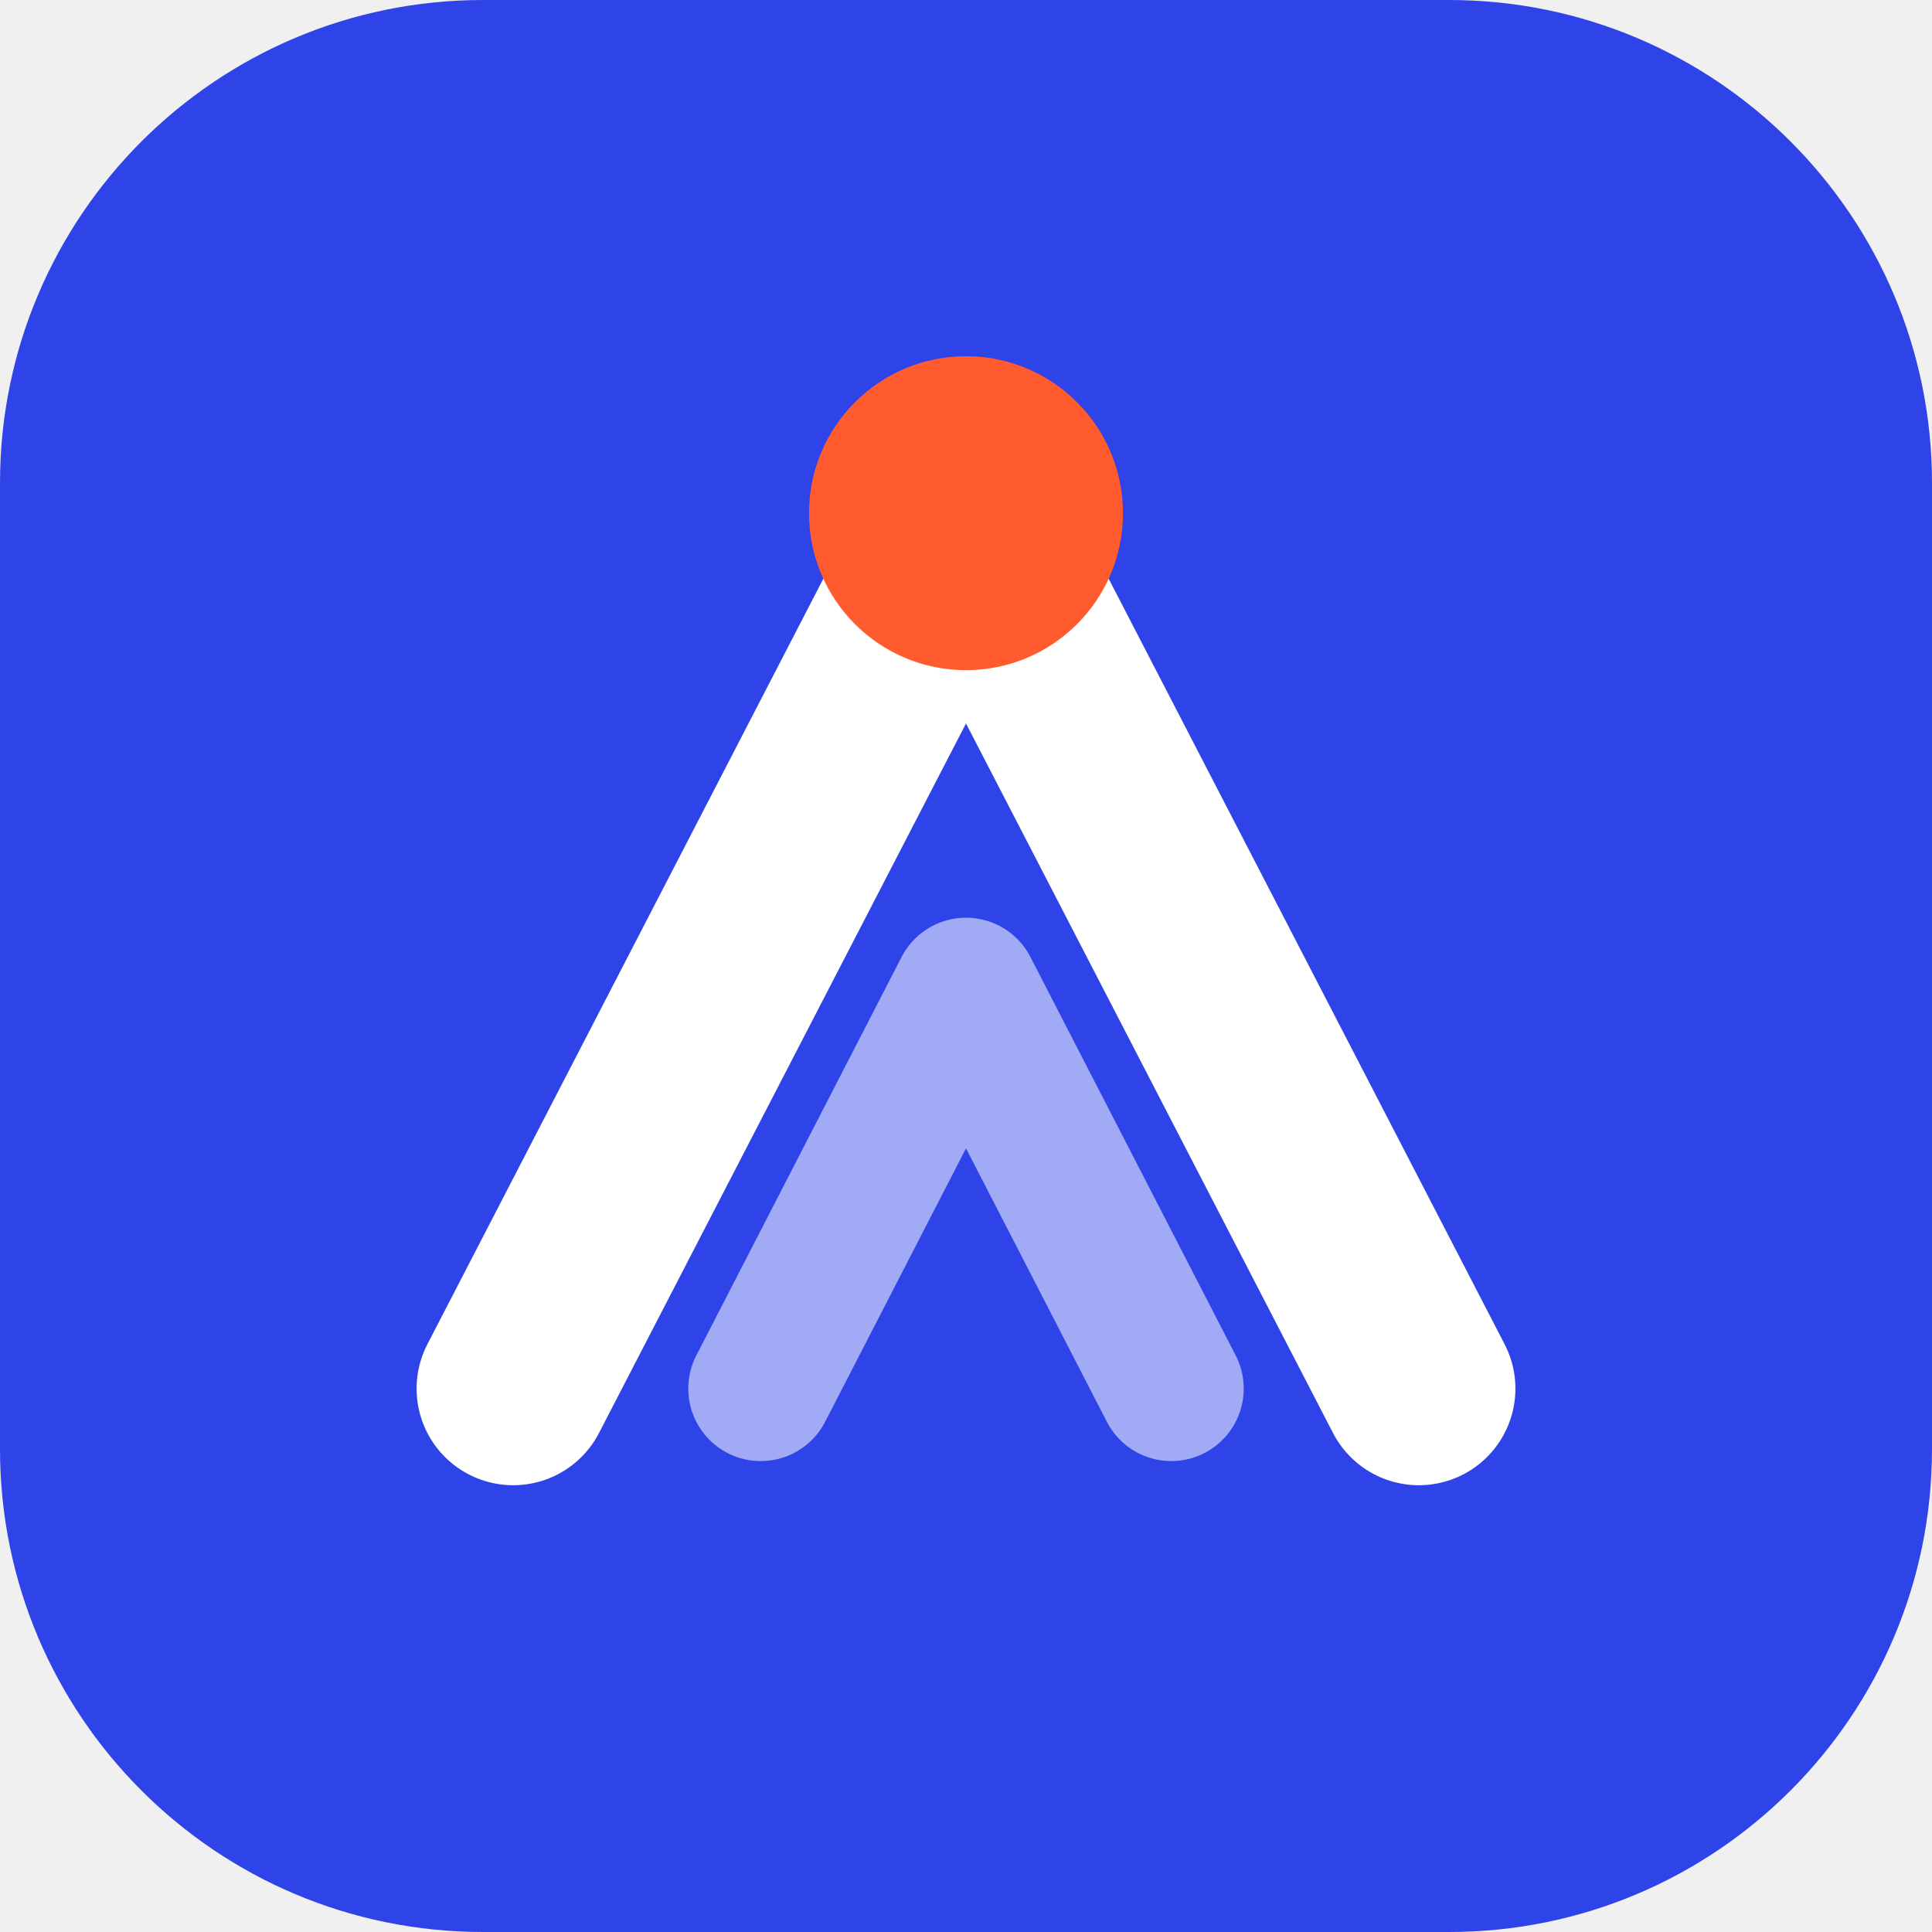
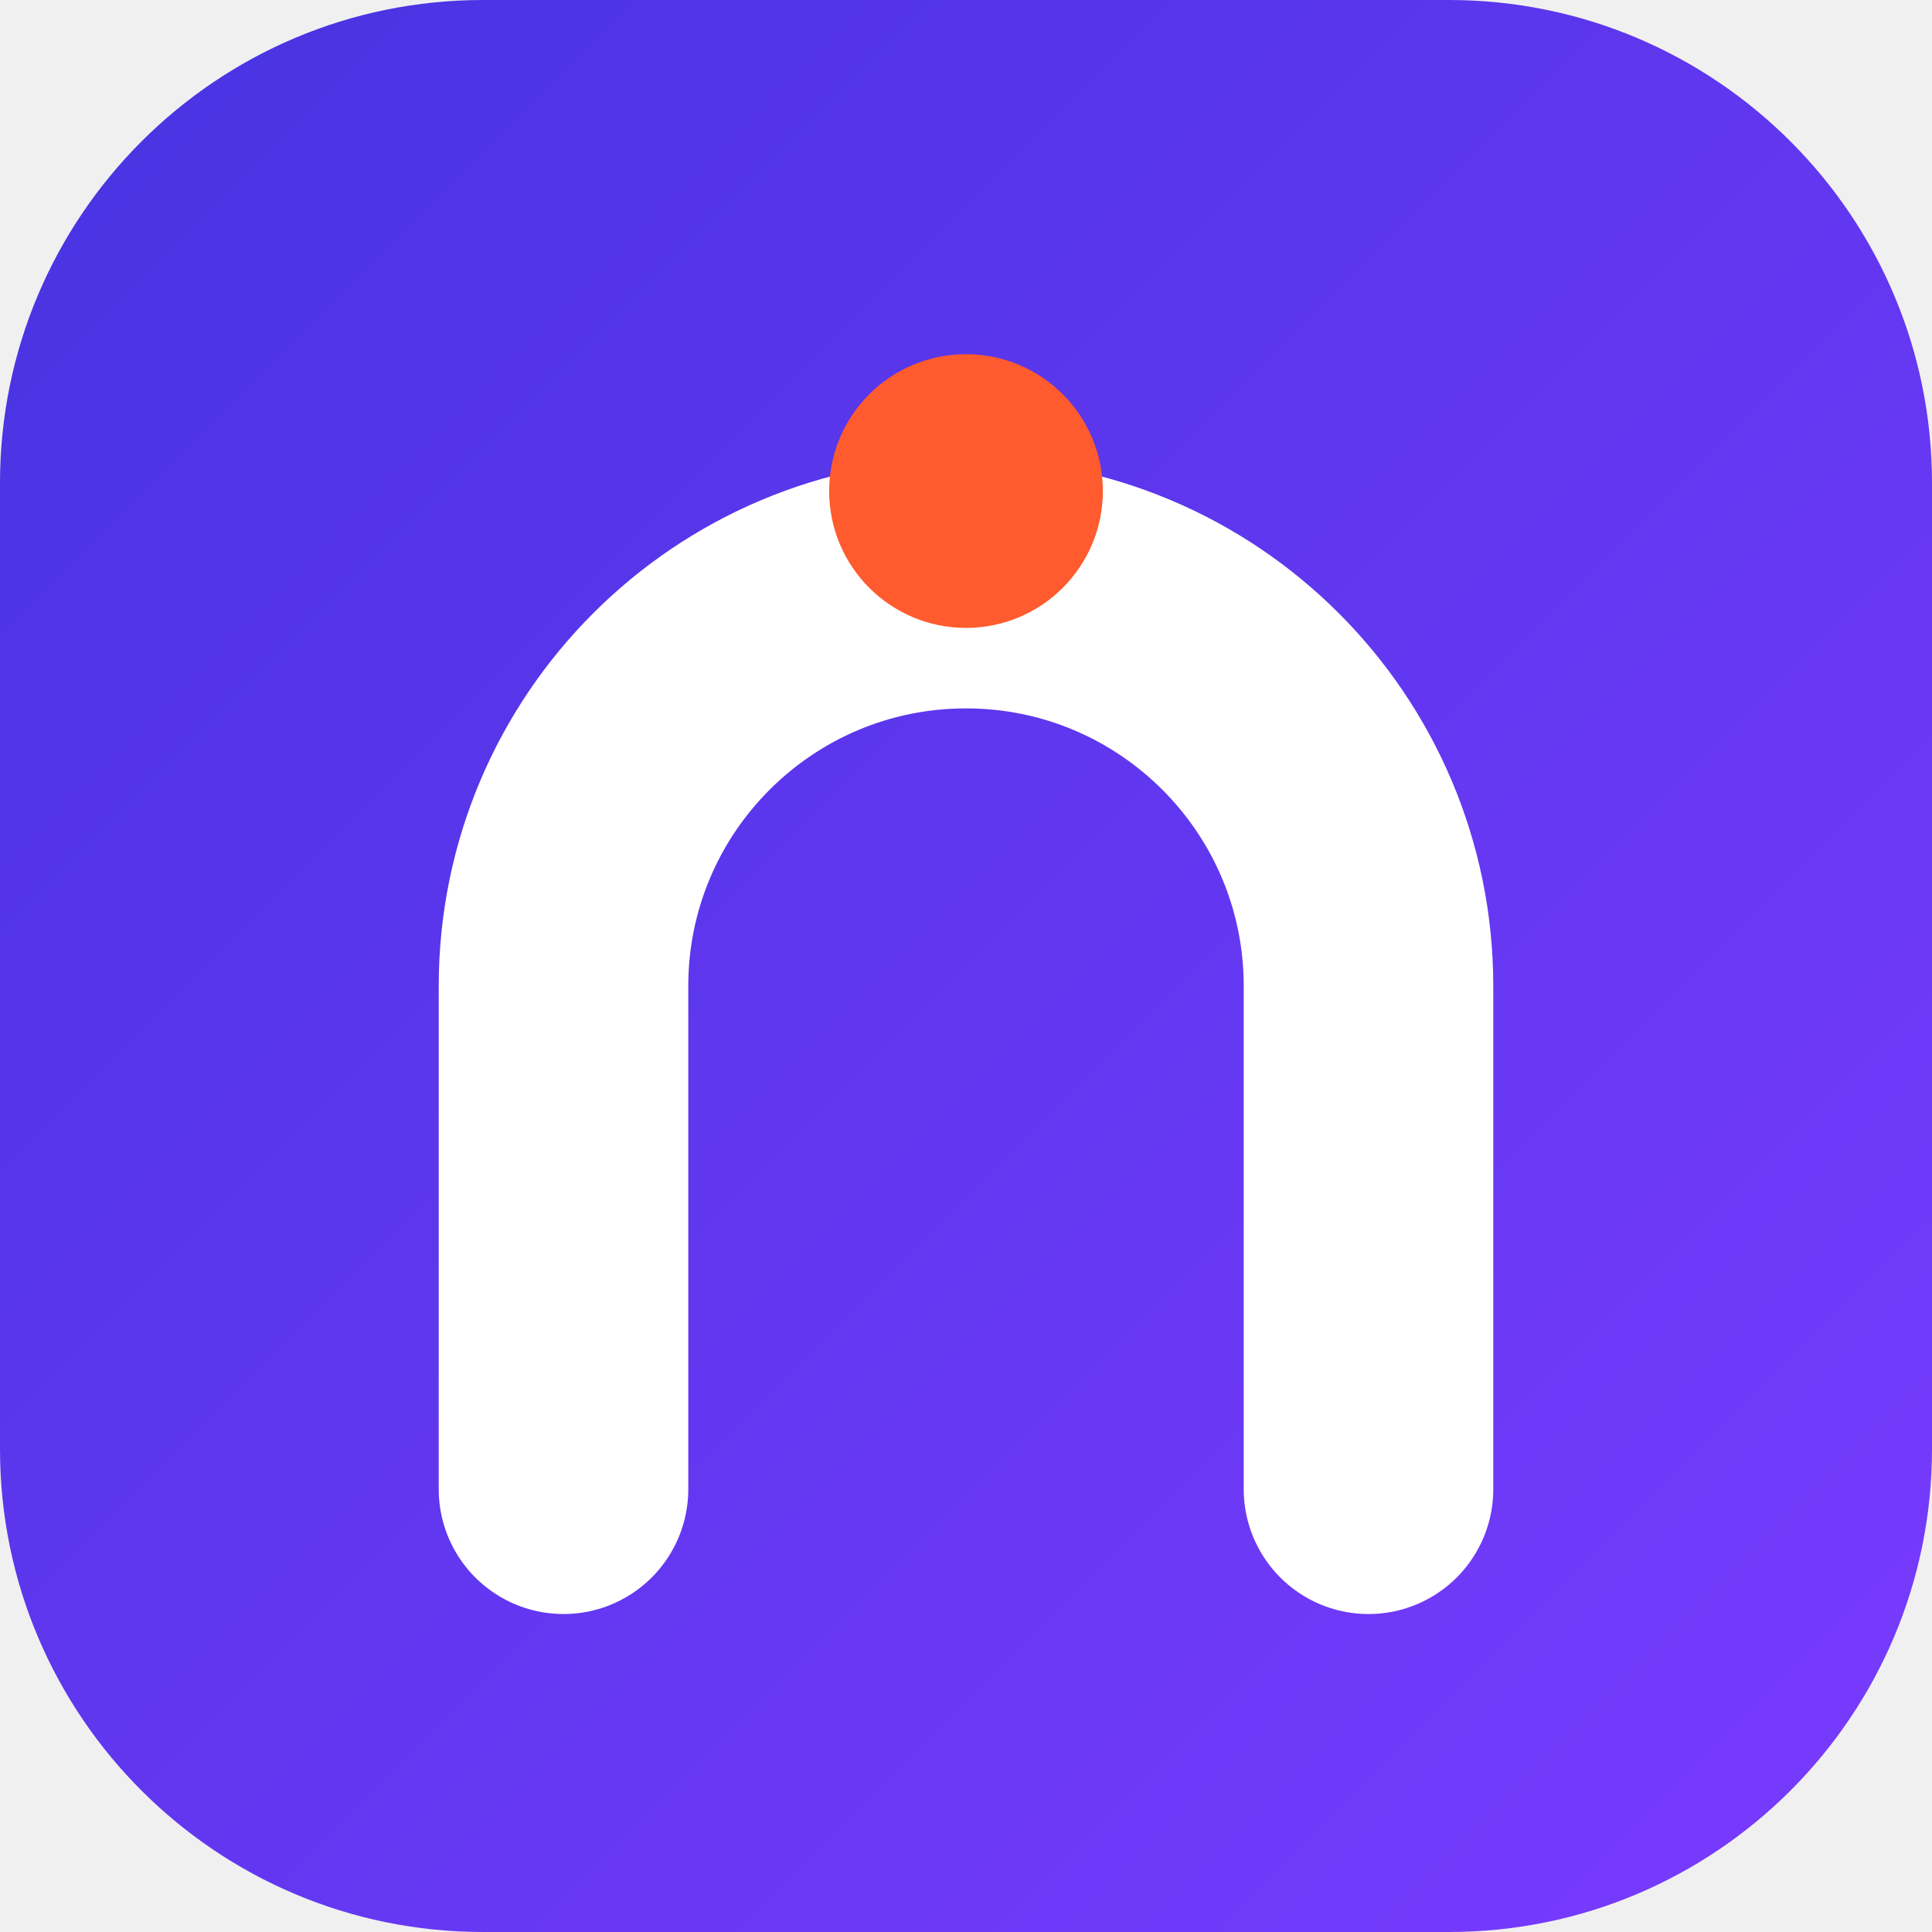
- <svg xmlns="http://www.w3.org/2000/svg" viewBox="0 0 32 32">
-   <rect width="32" height="32" rx="8" fill="#2E44E8" />
-   <path d="M8.5 23 16 8.5 23.5 23" fill="none" stroke="#fff" stroke-width="3.2" stroke-linecap="round" stroke-linejoin="round" />
-   <path d="M12.6 23 16 16.4 19.4 23" fill="none" stroke="#fff" stroke-width="2.4" stroke-linecap="round" stroke-linejoin="round" opacity=".55" />
-   <circle cx="16" cy="8.5" r="2.6" fill="#FF5B2E" />
+ <svg xmlns="http://www.w3.org/2000/svg" viewBox="0 0 48 48">
+   <defs>
+     <linearGradient id="s" x1="0" y1="0" x2="1" y2="1">
+       <stop offset="0" stop-color="#4733E0" />
+       <stop offset="1" stop-color="#7A3BFF" />
+     </linearGradient>
+   </defs>
+   <rect width="48" height="48" rx="12" fill="url(#s)" />
+   <path d="M14 37V24.5A10 10 0 0 1 34 24.5V37" fill="none" stroke="#fff" stroke-width="6.2" stroke-linecap="round" />
+   <circle cx="24" cy="12.2" r="3.4" fill="#FF5B2E" />
</svg>
